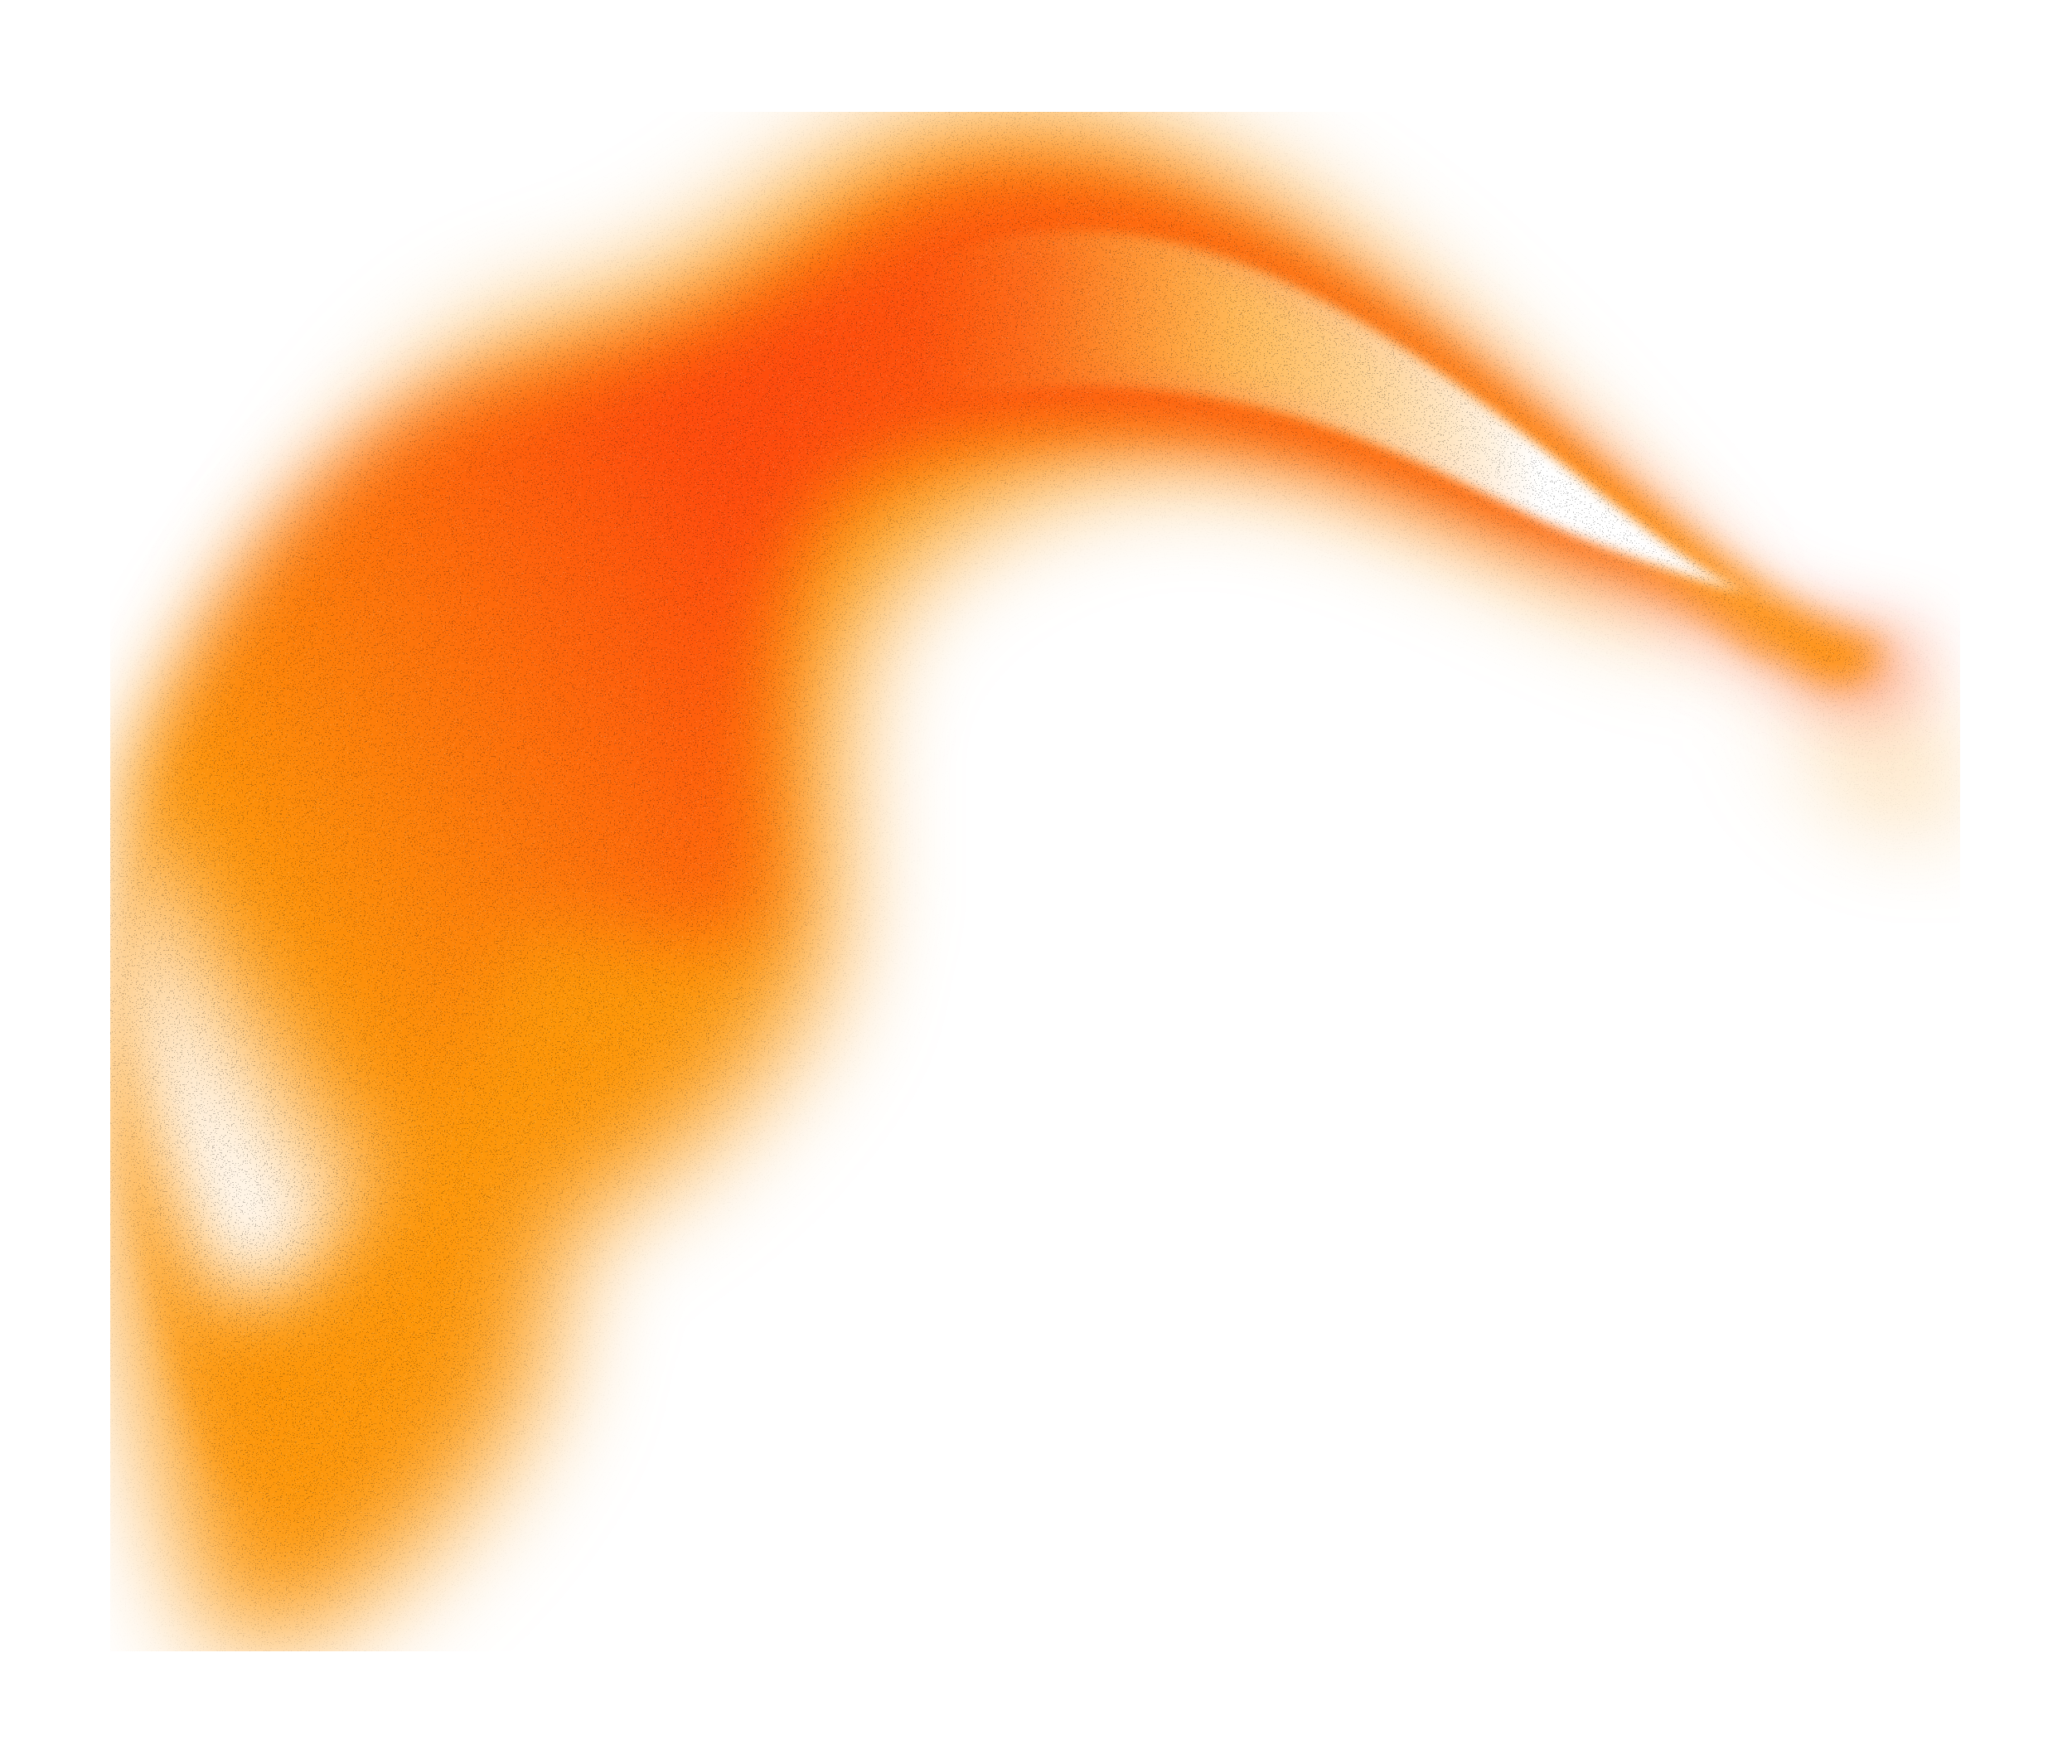
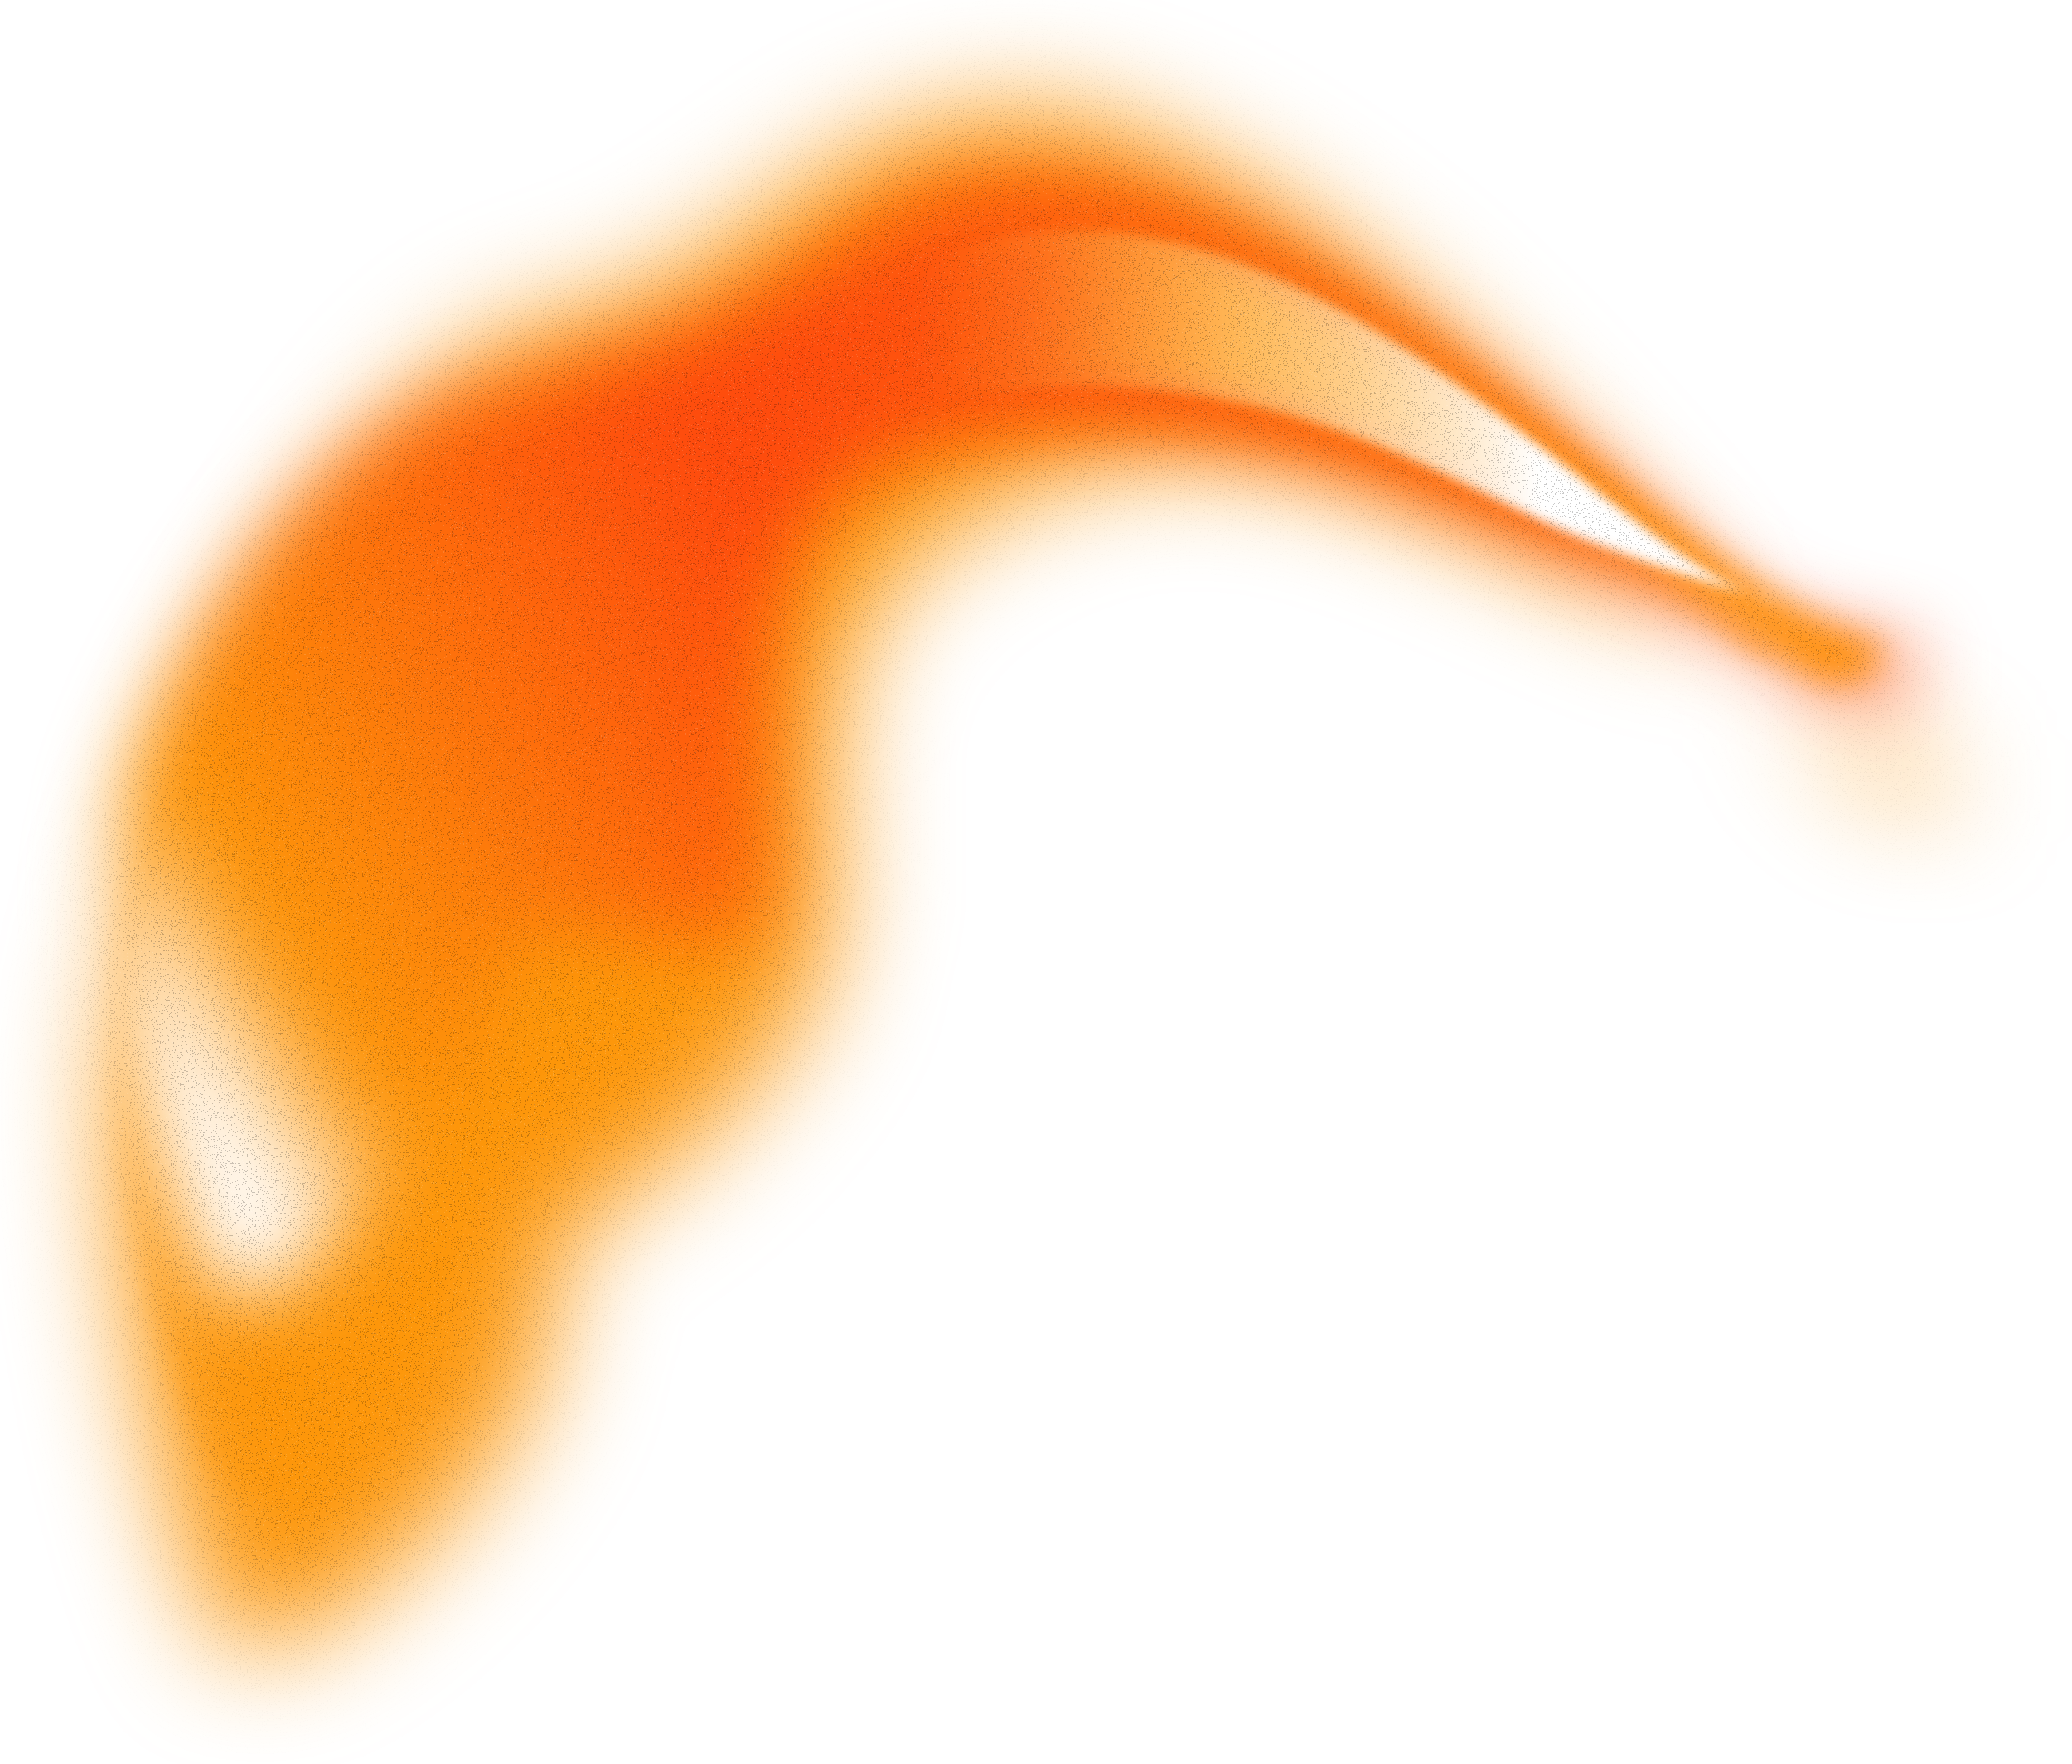
<svg xmlns="http://www.w3.org/2000/svg" preserveAspectRatio="none" overflow="visible" style="display: block;" width="1857.56" height="1580.44" viewBox="0 0 1857.56 1580.44" fill="none">
  <g id="Gradient" filter="url(#filter0_nn_0_184)">
    <g id="Blue" filter="url(#filter1_f_0_184)">
      <path d="M1756.92 712.796C1692.75 734.539 1644.32 663.478 1571.6 601.103C1567.2 597.61 1562.84 593.99 1558.55 590.238C1558.55 590.237 1558.55 590.237 1558.55 590.237C1535.42 571.601 1509.81 554.332 1480.57 541.321C1257.91 442.244 1110.72 363.451 933.432 433.233C634.25 550.992 809.834 776.652 713.858 915.963C579.718 1110.67 493.899 1050.21 491.959 1181.99C490.02 1313.76 251.096 1512.32 208.077 1475.23C165.059 1438.15 67.285 1058.24 112.162 878.984C157.039 699.726 329.909 325.614 490.695 289.745C696.892 243.744 729.518 85.216 954.313 101.897C1244.54 173.522 1450.99 496.198 1558.55 590.237C1562.99 593.815 1567.34 597.444 1571.6 601.103C1655.5 667.638 1756.76 688.404 1756.92 712.796Z" fill="#FD9609" />
    </g>
    <g id="Purple" opacity="0.5" filter="url(#filter2_f_0_184)">
      <path d="M1424.78 504.289C1550.16 564.862 1566.7 583.02 1566.7 583.02C1566.7 583.02 1618.25 604.038 1583.99 568.008C1490.23 469.394 1216.62 171.285 953.654 163.342C699.501 155.666 736.241 290.129 531.145 350.793C375.356 396.872 156.712 650.046 111.697 807.885C66.681 965.723 164.161 1300.08 207.151 1332.69C250.14 1365.3 397.451 1212.42 399.492 1096.41C401.534 980.409 464.849 914.766 518.632 776.28C590.088 592.292 690.75 417.957 938.32 394.199C1145.69 374.298 1268.05 428.573 1424.78 504.289Z" fill="#FD9609" />
    </g>
    <g id="Red" filter="url(#filter3_f_0_184)">
      <path d="M1430.65 498.623C1555.98 550.668 1658.86 653.662 1711.56 610.382C1746.2 567.223 1651.32 599.819 1565.4 542.929C1457.99 471.817 1193.78 200.378 975.842 169.686C757.899 138.994 794.767 273.068 434.038 354.385C279.328 389.26 156.238 576.365 111.082 712.33C65.925 848.295 163.105 1136.13 206.065 1164.18C249.025 1192.22 442.216 971.766 444.362 871.866C446.507 771.967 690.022 913.351 684.817 785.462C673.724 512.905 695.329 398.532 936.038 378.794C1137.99 362.234 1274 433.567 1430.65 498.623Z" fill="url(#paint0_linear_0_184)" />
    </g>
    <g id="Orange" filter="url(#filter4_f_0_184)">
      <path d="M1401.94 457.252C1527.19 500.736 1617.07 642.373 1669.81 606.041C1704.48 569.83 1694.65 593.182 1608.79 545.594C1501.48 486.109 1152.09 192.658 898.849 186.659C698.255 194.326 579.768 360.412 567.742 424.42C554.046 497.312 711.025 348.479 938.979 339.155C1128.61 331.399 1245.38 402.896 1401.94 457.252Z" fill="url(#paint1_linear_0_184)" />
    </g>
    <g id="White" filter="url(#filter5_f_0_184)">
      <path d="M1570.03 533.044C1586.06 537.455 1595.09 539.587 1595.09 539.587C1587.44 538.892 1579.07 536.636 1570.03 533.044C1542.28 525.409 1493.54 510.943 1434.24 488.879C1317.29 445.364 1198.35 351.803 984.649 346.428C899.747 344.293 785.63 378.788 805.206 306.46C818.766 256.357 830.263 200.477 984.649 207.79C1225.49 219.198 1453.67 486.814 1570.03 533.044Z" fill="url(#paint2_linear_0_184)" />
    </g>
  </g>
  <defs>
-     <filter id="filter0_nn_0_184" x="99.385" y="100.673" width="1657.53" height="1379.1" filterUnits="userSpaceOnUse" color-interpolation-filters="sRGB">
+     <filter id="filter0_nn_0_184" x="0" y="0" width="1857.56" height="1580.44" filterUnits="userSpaceOnUse" color-interpolation-filters="sRGB">
      <feFlood flood-opacity="0" result="BackgroundImageFix" />
      <feBlend mode="normal" in="SourceGraphic" in2="BackgroundImageFix" result="shape" />
      <feTurbulence type="fractalNoise" baseFrequency="0.833 0.833" stitchTiles="stitch" numOctaves="3" result="noise" seed="0" />
      <feColorMatrix in="noise" type="luminanceToAlpha" result="alphaNoise" />
      <feComponentTransfer in="alphaNoise" result="coloredNoise1">
        <feFuncA type="discrete" tableValues="0 0 0 0 0 0 0 0 0 0 0 0 1 1 1 1 1 1 1 1 1 1 1 1 1 1 1 1 1 1 1 1 1 1 1 1 1 1 0 0 0 0 0 0 0 0 0 0 0 0 0 0 0 0 0 0 0 0 0 0 0 0 0 0 0 0 0 0 0 0 0 0 0 0 0 0 0 0 0 0 0 0 0 0 0 0 0 0 0 0 0 0 0 0 0 0 0 0 0 0 " />
      </feComponentTransfer>
      <feComposite operator="in" in2="shape" in="coloredNoise1" result="noise1Clipped" />
      <feFlood flood-color="rgba(0, 0, 0, 0.21)" result="color1Flood" />
      <feComposite operator="in" in2="noise1Clipped" in="color1Flood" result="color1" />
      <feMerge result="effect1_noise_0_184">
        <feMergeNode in="shape" />
        <feMergeNode in="color1" />
      </feMerge>
      <feTurbulence type="fractalNoise" baseFrequency="1 1" stitchTiles="stitch" numOctaves="3" result="noise" seed="0" />
      <feColorMatrix in="noise" type="luminanceToAlpha" result="alphaNoise" />
      <feComponentTransfer in="alphaNoise" result="coloredNoise1">
        <feFuncA type="discrete" tableValues="0 0 0 0 0 0 0 0 0 0 0 0 0 0 0 0 1 1 1 1 1 1 1 1 1 1 1 1 1 1 1 1 1 0 0 0 0 0 0 0 0 0 0 0 0 0 0 0 0 0 0 0 0 0 0 0 0 0 0 0 0 0 0 0 0 0 0 0 0 0 0 0 0 0 0 0 0 0 0 0 0 0 0 0 0 0 0 0 0 0 0 0 0 0 0 0 0 0 0 0 " />
      </feComponentTransfer>
      <feComposite operator="in" in2="effect1_noise_0_184" in="coloredNoise1" result="noise1Clipped" />
      <feFlood flood-color="rgba(255, 255, 255, 0.135)" result="color1Flood" />
      <feComposite operator="in" in2="noise1Clipped" in="color1Flood" result="color1" />
      <feMerge result="effect2_noise_0_184">
        <feMergeNode in="effect1_noise_0_184" />
        <feMergeNode in="color1" />
      </feMerge>
    </filter>
-     <filter id="filter1_f_0_184" x="0.643" y="0.673" width="1856.27" height="1579.1" filterUnits="userSpaceOnUse" color-interpolation-filters="sRGB">
+     <filter id="filter1_f_0_184" x="0" y="0" width="1857.56" height="1580.44" filterUnits="userSpaceOnUse" color-interpolation-filters="sRGB">
      <feFlood flood-opacity="0" result="BackgroundImageFix" />
      <feBlend mode="normal" in="SourceGraphic" in2="BackgroundImageFix" result="shape" />
      <feGaussianBlur stdDeviation="50" result="effect1_foregroundBlur_0_184" />
    </filter>
-     <filter id="filter2_f_0_184" x="74.484" y="137.421" width="1546.86" height="1225.34" filterUnits="userSpaceOnUse" color-interpolation-filters="sRGB">
+     <filter id="filter2_f_0_184" x="0" y="0" width="1857.56" height="1580.44" filterUnits="userSpaceOnUse" color-interpolation-filters="sRGB">
      <feFlood flood-opacity="0" result="BackgroundImageFix" />
      <feBlend mode="normal" in="SourceGraphic" in2="BackgroundImageFix" result="shape" />
      <feGaussianBlur stdDeviation="12.803" result="effect1_foregroundBlur_0_184" />
    </filter>
-     <filter id="filter3_f_0_184" x="29.385" y="95.204" width="1759.5" height="1141.42" filterUnits="userSpaceOnUse" color-interpolation-filters="sRGB">
+     <filter id="filter3_f_0_184" x="0" y="0" width="1857.56" height="1580.44" filterUnits="userSpaceOnUse" color-interpolation-filters="sRGB">
      <feFlood flood-opacity="0" result="BackgroundImageFix" />
      <feBlend mode="normal" in="SourceGraphic" in2="BackgroundImageFix" result="shape" />
      <feGaussianBlur stdDeviation="35" result="effect1_foregroundBlur_0_184" />
    </filter>
-     <filter id="filter4_f_0_184" x="536.911" y="156.659" width="1181.6" height="485.28" filterUnits="userSpaceOnUse" color-interpolation-filters="sRGB">
+     <filter id="filter4_f_0_184" x="0" y="0" width="1857.56" height="1580.44" filterUnits="userSpaceOnUse" color-interpolation-filters="sRGB">
      <feFlood flood-opacity="0" result="BackgroundImageFix" />
      <feBlend mode="normal" in="SourceGraphic" in2="BackgroundImageFix" result="shape" />
      <feGaussianBlur stdDeviation="15" result="effect1_foregroundBlur_0_184" />
    </filter>
-     <filter id="filter5_f_0_184" x="792.987" y="197.141" width="812.098" height="352.446" filterUnits="userSpaceOnUse" color-interpolation-filters="sRGB">
+     <filter id="filter5_f_0_184" x="0" y="0" width="1857.56" height="1580.44" filterUnits="userSpaceOnUse" color-interpolation-filters="sRGB">
      <feFlood flood-opacity="0" result="BackgroundImageFix" />
      <feBlend mode="normal" in="SourceGraphic" in2="BackgroundImageFix" result="shape" />
      <feGaussianBlur stdDeviation="5" result="effect1_foregroundBlur_0_184" />
    </filter>
    <linearGradient id="paint0_linear_0_184" x1="1472.71" y1="291.495" x2="254.103" y2="1101.64" gradientUnits="userSpaceOnUse">
      <stop offset="0.385" stop-color="#FE4B0D" />
      <stop offset="0.529" stop-color="#FE4B0D" />
      <stop offset="0.909" stop-color="#FD9609" />
      <stop offset="1" stop-color="white" />
    </linearGradient>
    <linearGradient id="paint1_linear_0_184" x1="1803.37" y1="407.398" x2="233.774" y2="239.481" gradientUnits="userSpaceOnUse">
      <stop offset="0.441" stop-color="#FF910F" />
      <stop offset="0.556" stop-color="#FF910F" stop-opacity="0.2" />
      <stop offset="0.694" stop-color="#FF910F" stop-opacity="0" />
    </linearGradient>
    <linearGradient id="paint2_linear_0_184" x1="1650.88" y1="189.966" x2="818.892" y2="218.219" gradientUnits="userSpaceOnUse">
      <stop offset="0.336" stop-color="white" />
      <stop offset="1" stop-color="#FEB62B" stop-opacity="0" />
    </linearGradient>
  </defs>
</svg>
